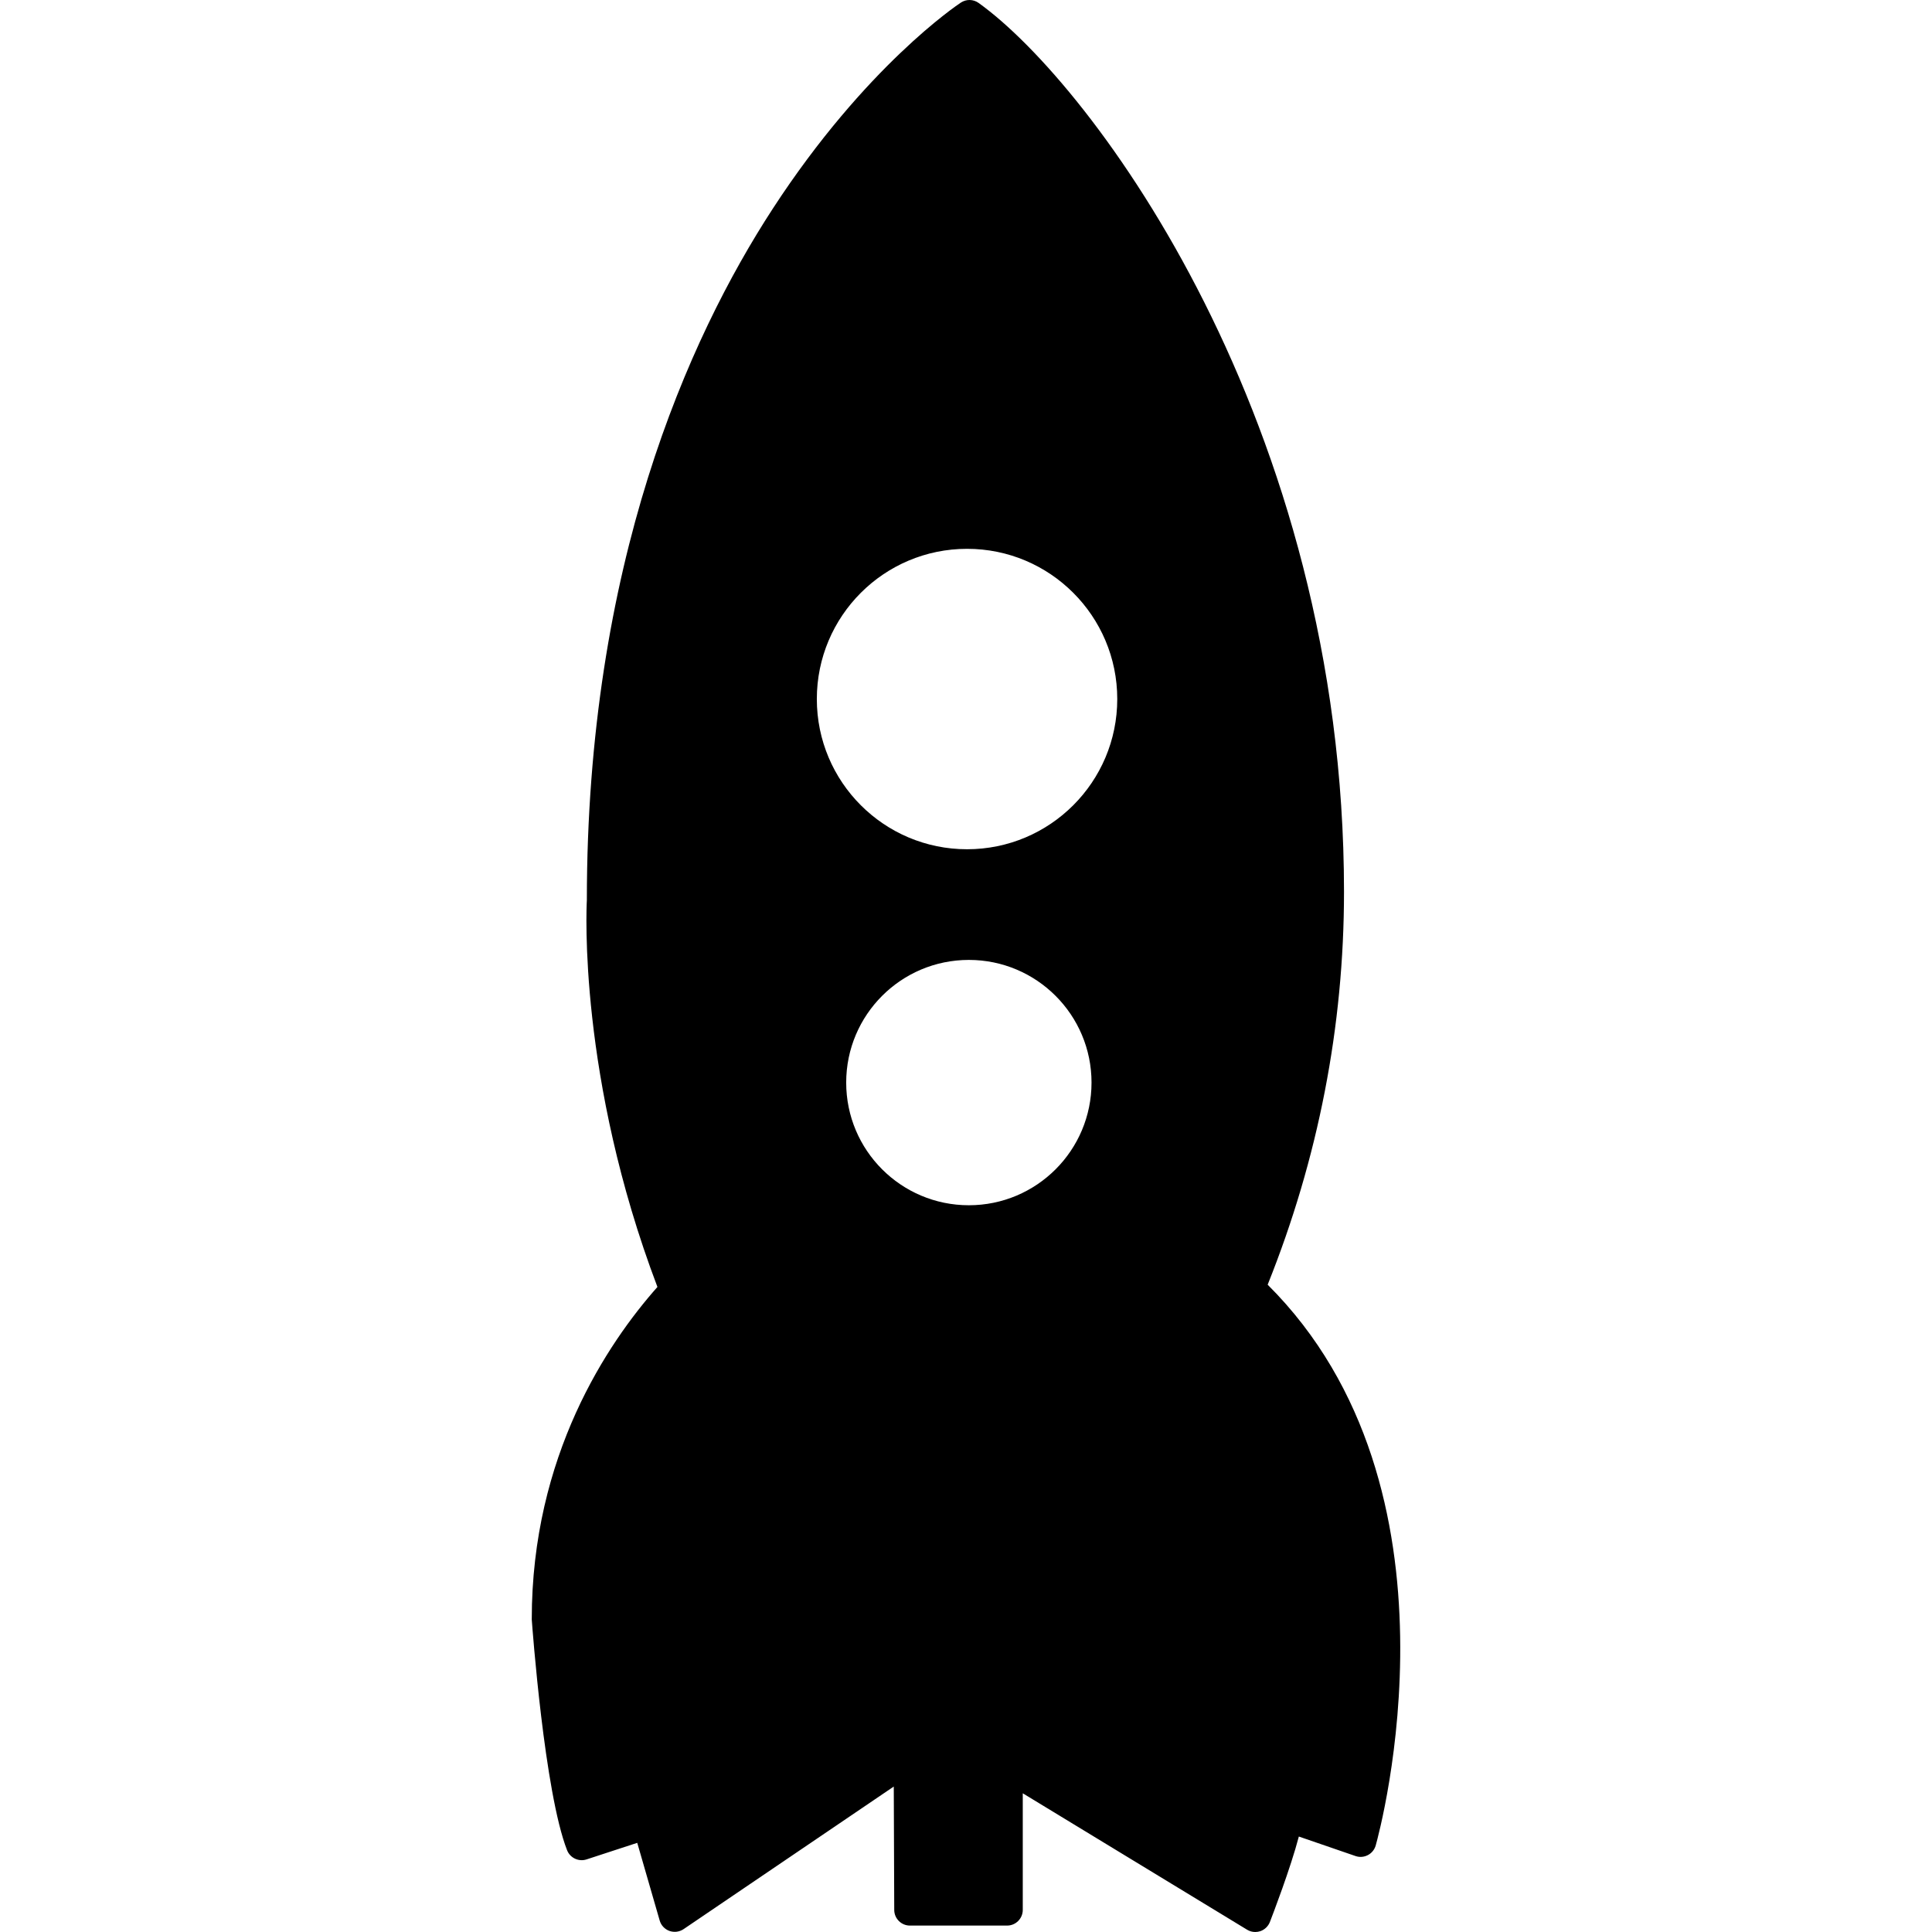
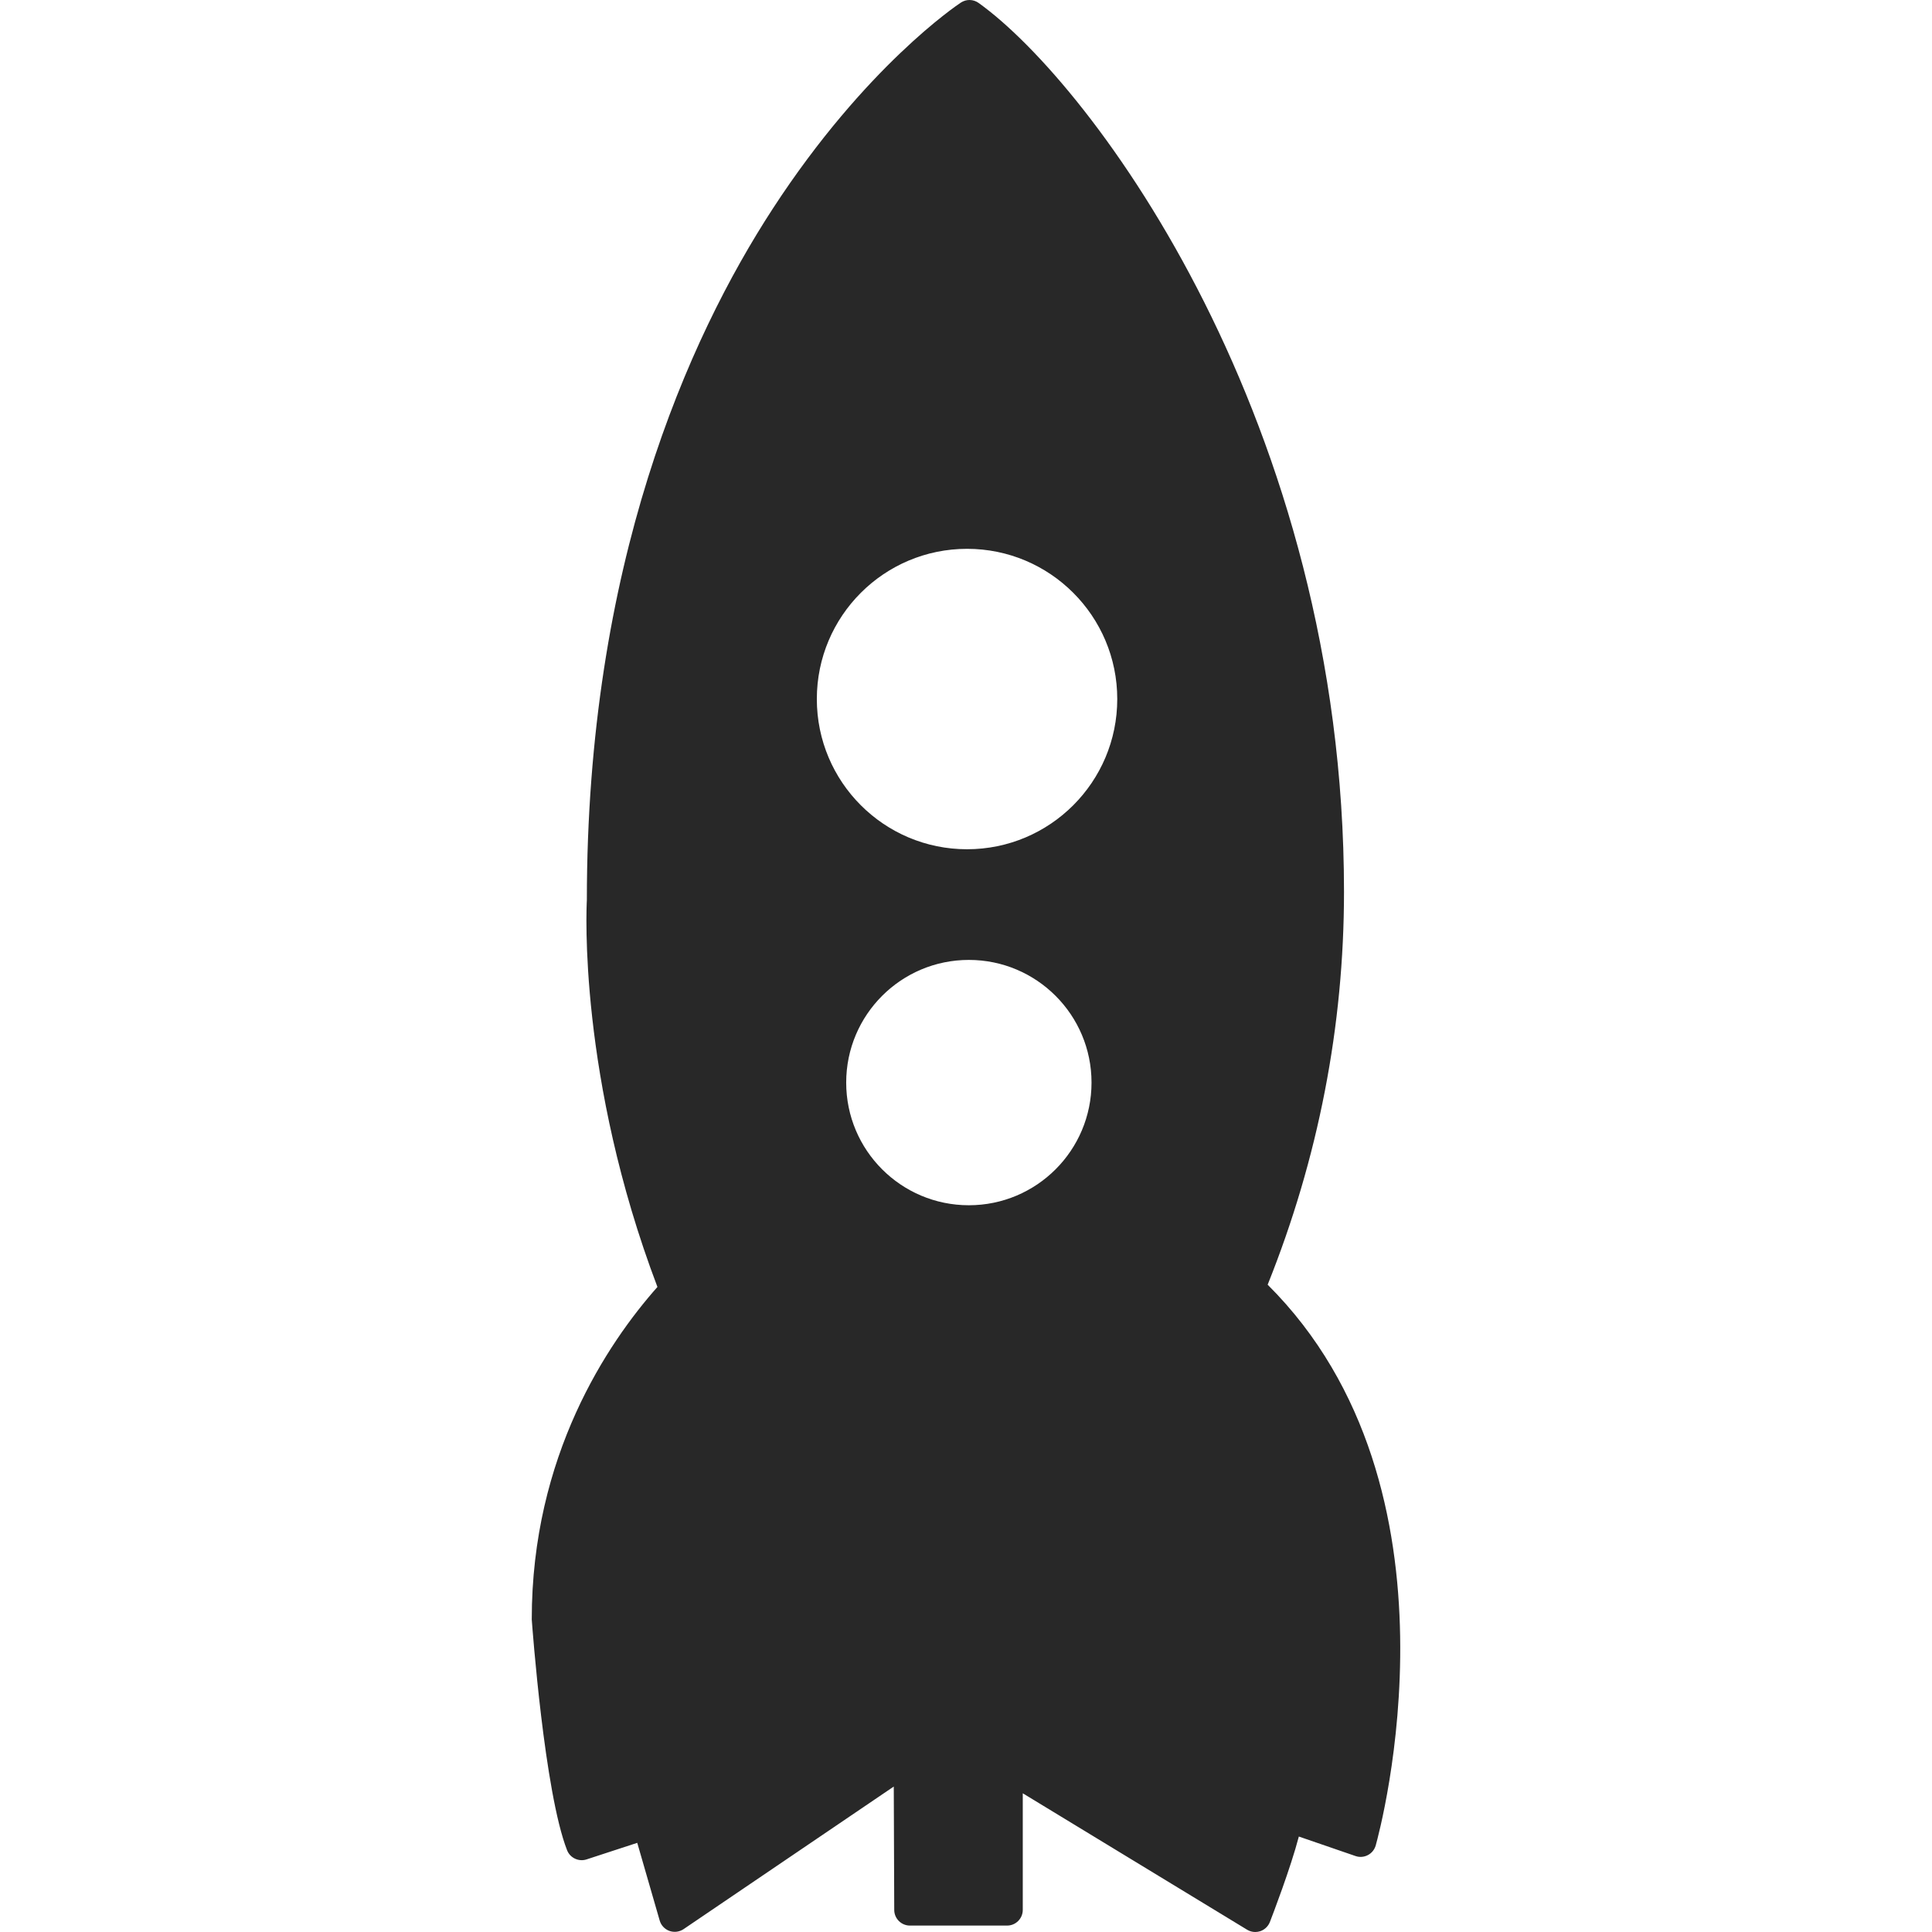
- <svg xmlns="http://www.w3.org/2000/svg" version="1.1" id="Capa_1" x="0px" y="0px" width="589.487px" height="589.487px" viewBox="0 0 589.487 589.487" style="enable-background:new 0 0 589.487 589.487;" xml:space="preserve">
+ <svg xmlns="http://www.w3.org/2000/svg" fill="#282828" version="1.1" id="Capa_1" x="0px" y="0px" width="589.487px" height="589.487px" viewBox="0 0 589.487 589.487" style="enable-background:new 0 0 589.487 589.487;" xml:space="preserve">
  <g>
    <g>
      <path d="M410.079,272.079c0-143.122-76.558-246.158-111.489-271.183c-1.606-1.157-3.768-1.195-5.412-0.105    c-1.176,0.774-29.146,19.507-57.366,62.845c-25.895,39.78-56.763,108.735-56.753,211.044c-0.124,2.209-2.658,54.22,21.535,117.992    c-15.204,17.165-38.365,51.476-38.345,101.459c0.153,2.151,3.863,52.746,10.777,70.408c0.927,2.362,3.557,3.576,5.938,2.802    l15.472-5.059l6.847,23.706c0.421,1.472,1.53,2.648,2.974,3.174c1.435,0.507,3.041,0.307,4.312-0.545l64.136-43.509l0.144,37.657    c0.01,2.629,2.151,4.762,4.781,4.762l0,0h24.872h4.781c2.64,0,4.781-2.142,4.781-4.781v-35.582l68.448,41.626    c0.756,0.468,1.616,0.697,2.486,0.697c0.517,0,1.033-0.086,1.54-0.248c1.338-0.459,2.409-1.482,2.926-2.802    c0.765-1.97,6.32-16.438,8.836-26.077l17.289,5.948c1.243,0.439,2.61,0.325,3.776-0.287c1.167-0.603,2.027-1.674,2.391-2.945    c1.253-4.466,29.606-108.821-32.971-171.092C402.238,353.428,410.079,313.103,410.079,272.079z M340.895,213.289    c0,25.312-20.521,45.833-45.833,45.833c-25.312,0-45.833-20.521-45.833-45.833s20.521-45.833,45.833-45.833    C320.373,167.446,340.895,187.977,340.895,213.289z M258.188,330.315c0-20.675,16.763-37.428,37.428-37.428    c20.664,0,37.428,16.763,37.428,37.428c0,20.664-16.754,37.428-37.428,37.428C274.942,367.743,258.188,350.979,258.188,330.315z" />
    </g>
  </g>
  <g>
</g>
  <g>
</g>
  <g>
</g>
  <g>
</g>
  <g>
</g>
  <g>
</g>
  <g>
</g>
  <g>
</g>
  <g>
</g>
  <g>
</g>
  <g>
</g>
  <g>
</g>
  <g>
</g>
  <g>
</g>
  <g>
</g>
</svg>
